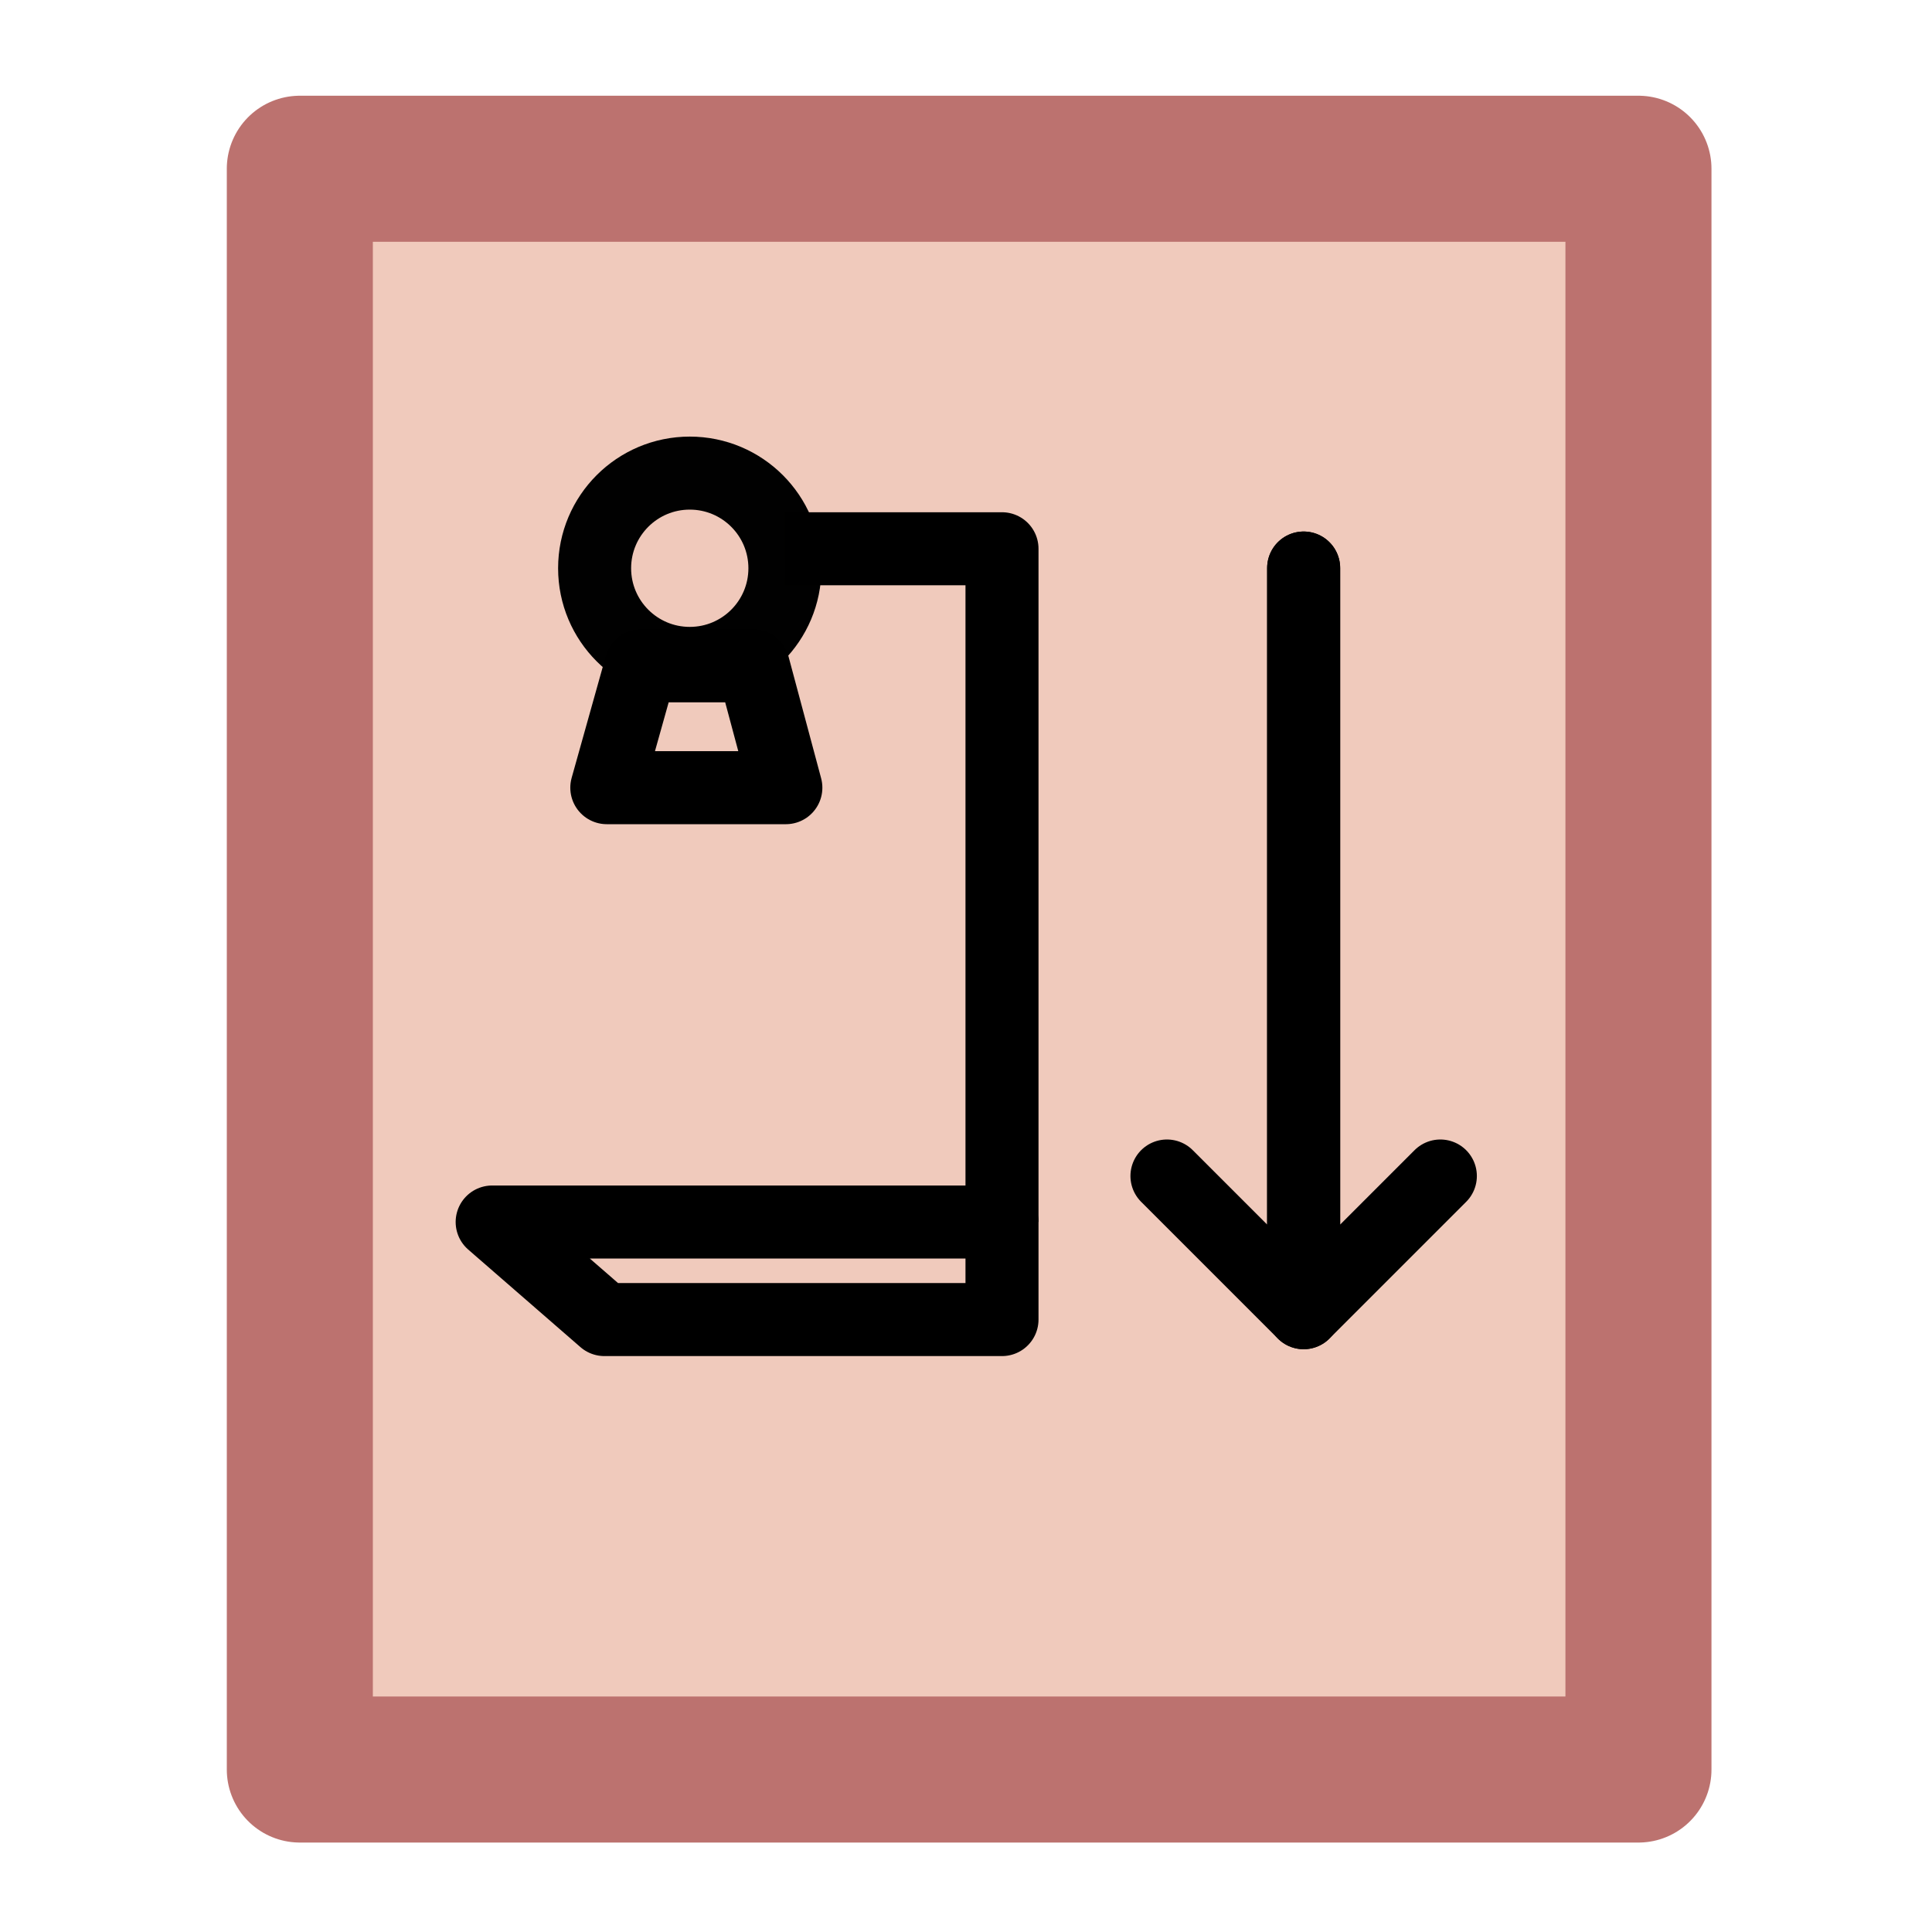
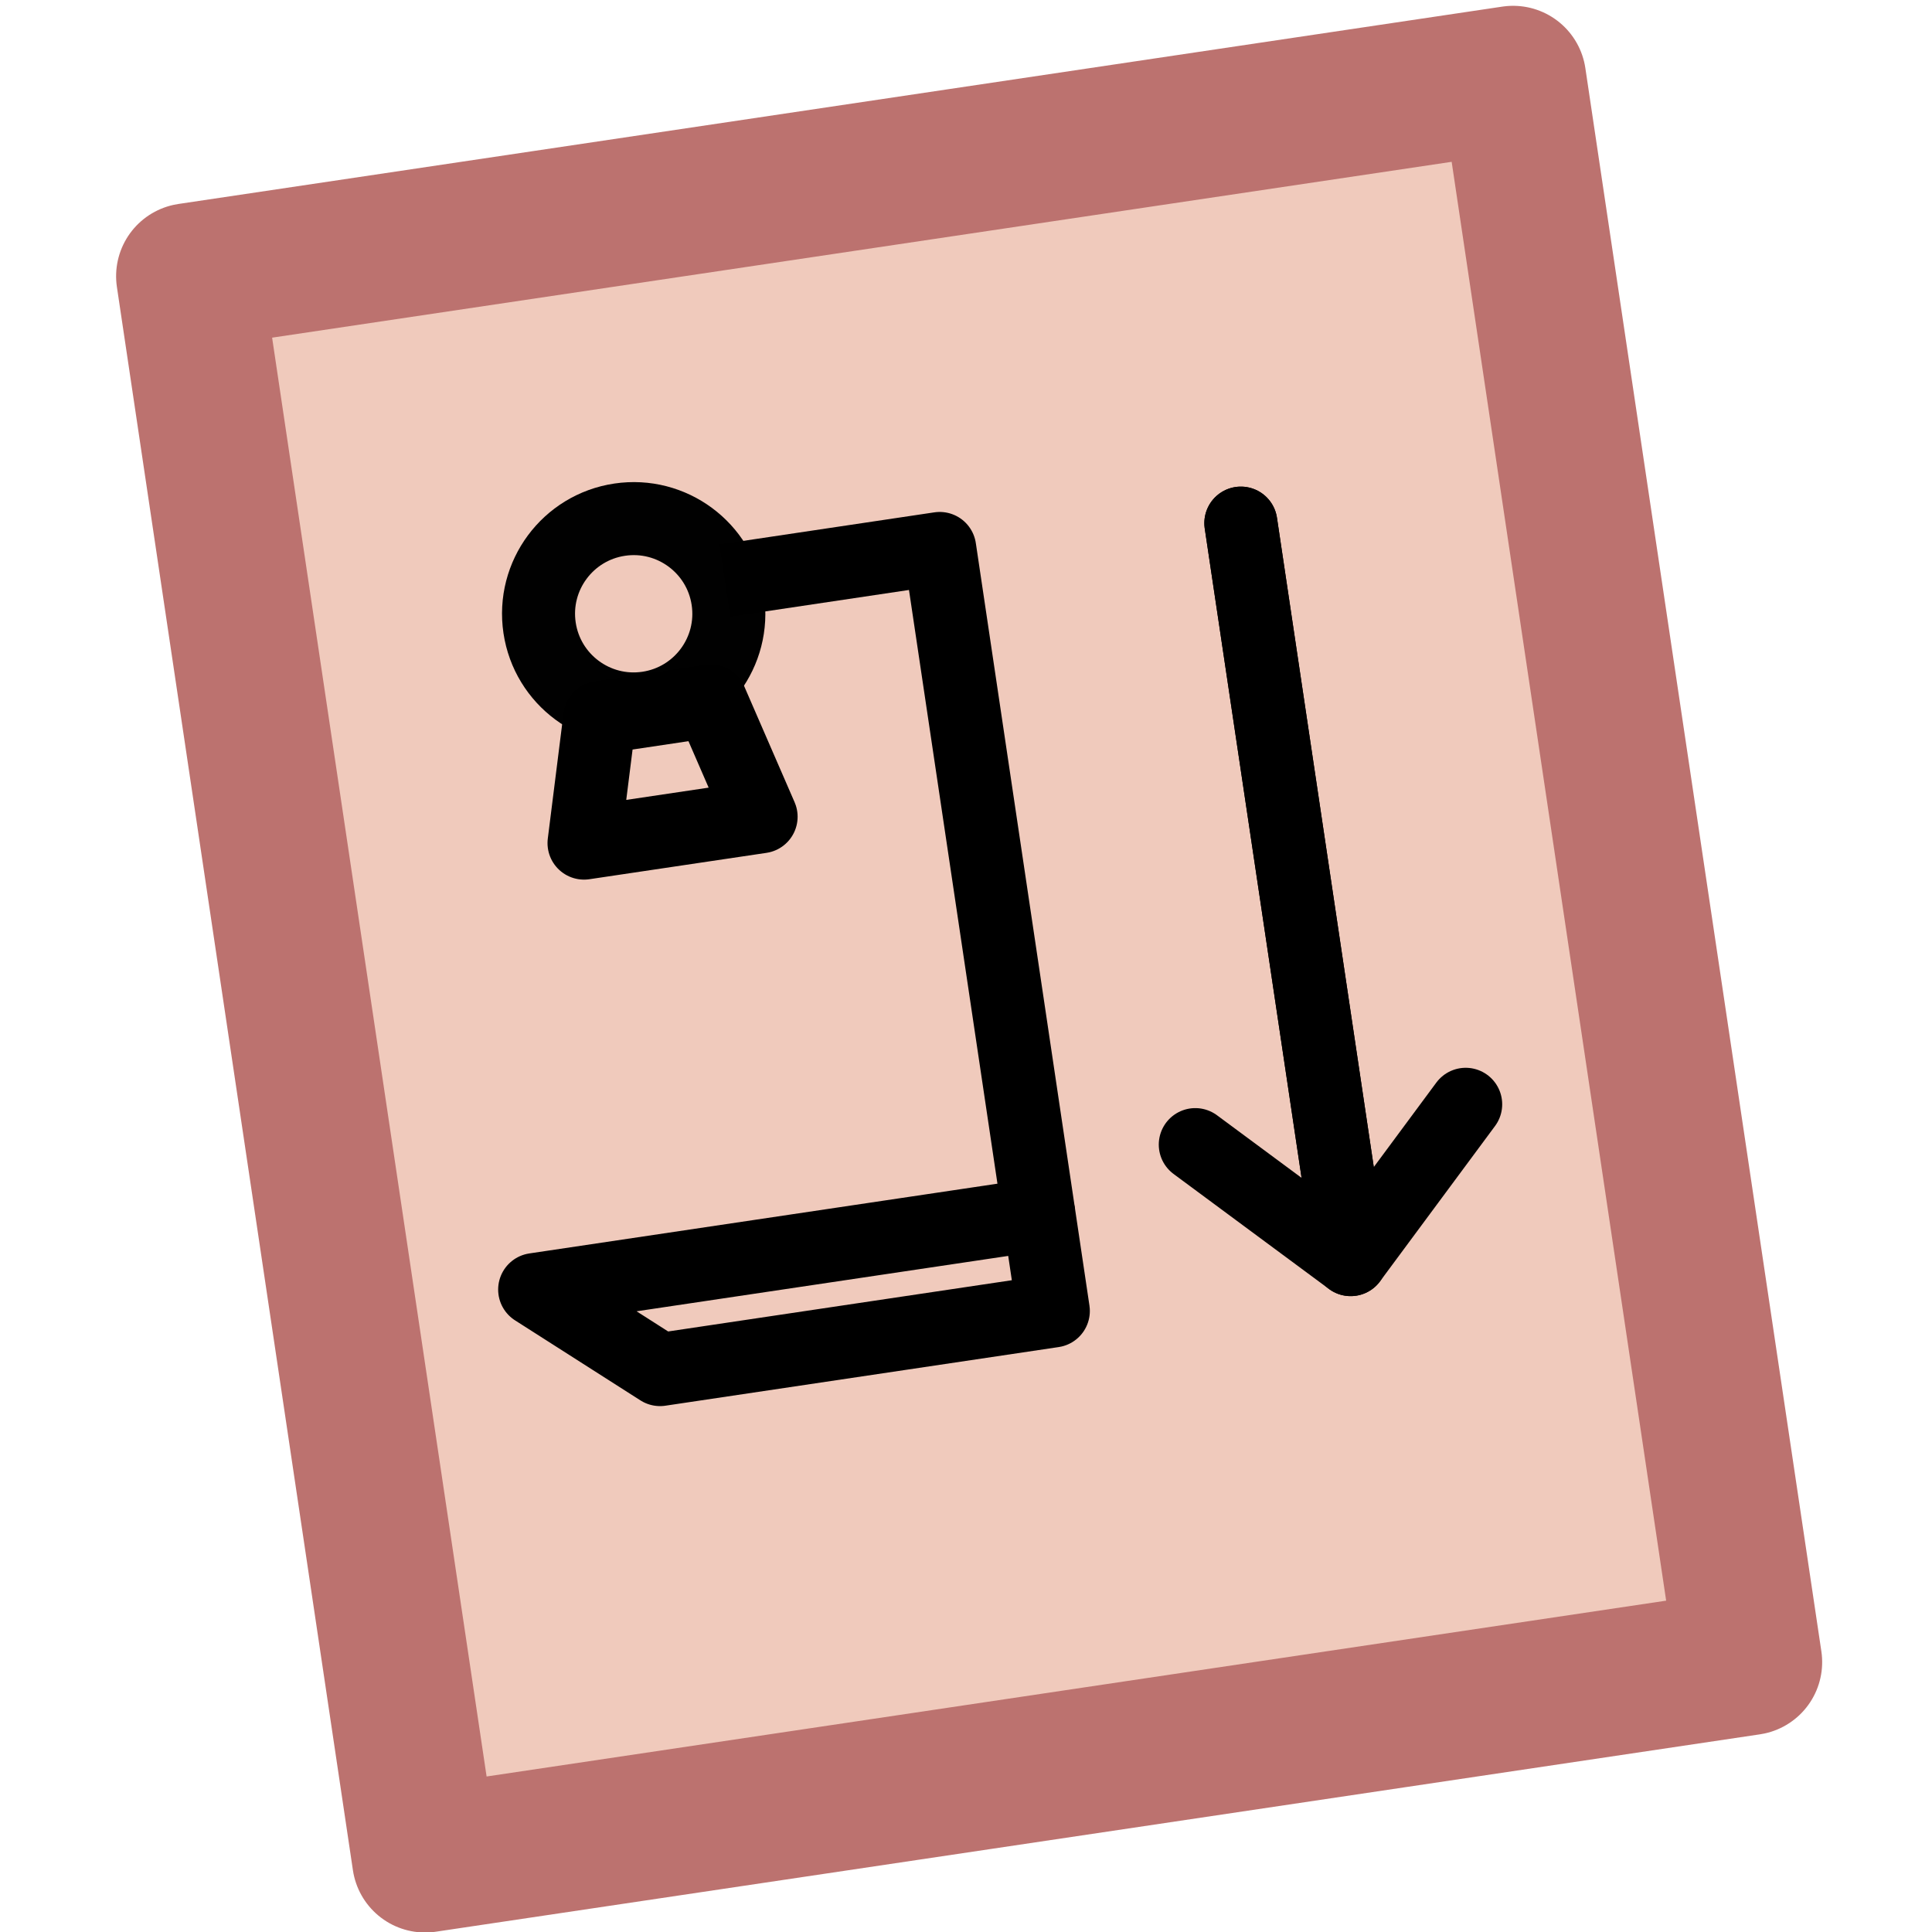
<svg xmlns="http://www.w3.org/2000/svg" width="100" height="100" viewBox="0 0 26.458 26.458" version="1.1" id="svg8">
  <defs id="defs2" />
  <g id="layer1" />
  <g id="layer2">
-     <rect style="fill:#f0cabc;fill-opacity:1;stroke:#bc726f;stroke-width:2;stroke-linejoin:round;stroke-miterlimit:4;stroke-dasharray:none;stroke-opacity:0.995" id="rect1018" width="18.332" height="21.922" x="4.106" y="2.311" />
-     <path style="fill:none;stroke:#000000;stroke-width:1;stroke-linecap:round;stroke-linejoin:round;stroke-miterlimit:4;stroke-dasharray:none;stroke-opacity:1" d="m 15.981,16.105 1.872,1.872 V 7.779" id="path1082" />
-     <path style="fill:none;stroke:#000000;stroke-width:1;stroke-linecap:round;stroke-linejoin:round;stroke-miterlimit:4;stroke-dasharray:none;stroke-opacity:1" d="m 19.725,16.105 -1.872,1.872 V 7.779" id="path1082-2" />
-     <path style="fill:none;stroke:#000000;stroke-width:1;stroke-linecap:butt;stroke-linejoin:round;stroke-miterlimit:4;stroke-dasharray:none;stroke-opacity:1" d="m 6.74,16.735 h 6.982 v 1.336 H 8.277 Z" id="path1121" />
-     <path style="fill:none;stroke:#000000;stroke-width:1;stroke-linecap:butt;stroke-linejoin:round;stroke-miterlimit:4;stroke-dasharray:none;stroke-opacity:1" d="M 13.722,16.735 V 7.515 h -2.973" id="path1123" />
-     <circle style="fill:#f0c9bb;fill-opacity:1;stroke:#000000;stroke-width:1;stroke-linecap:round;stroke-linejoin:round;stroke-miterlimit:4;stroke-dasharray:none;stroke-opacity:0.995" id="path1125" cx="9.446" cy="7.782" r="1.303" />
-     <path style="fill:none;stroke:#000000;stroke-width:1;stroke-linecap:butt;stroke-linejoin:round;stroke-miterlimit:4;stroke-dasharray:none;stroke-opacity:1" d="m 8.778,9.118 h 1.537 l 0.447,1.669 H 8.31 Z" id="path1127" />
+     <rect style="fill:#f0cabc;fill-opacity:1;stroke:#bc726f;stroke-width:2;stroke-linejoin:round;stroke-miterlimit:4;stroke-dasharray:none;stroke-opacity:0.995" id="rect1018" width="18.332" height="21.922" x="2.004" y="4.123" transform="rotate(-8.478625)" />
+     <path style="fill:none;stroke:#000000;stroke-width:1;stroke-linecap:round;stroke-linejoin:round;stroke-miterlimit:4;stroke-dasharray:none;stroke-opacity:1" d="M 16.369,15.675 18.497,17.25 16.993,7.164" id="path1082" />
+     <path style="fill:none;stroke:#000000;stroke-width:1;stroke-linecap:round;stroke-linejoin:round;stroke-miterlimit:4;stroke-dasharray:none;stroke-opacity:1" d="M 20.072,15.123 18.497,17.25 16.993,7.164" id="path1082-2" />
+     <path style="fill:none;stroke:#000000;stroke-width:1;stroke-linecap:butt;stroke-linejoin:round;stroke-miterlimit:4;stroke-dasharray:none;stroke-opacity:1" d="m 7.322,17.66 6.906,-1.029 0.197,1.322 -5.386,0.803 z" id="path1121" />
+     <path style="fill:none;stroke:#000000;stroke-width:1;stroke-linecap:butt;stroke-linejoin:round;stroke-miterlimit:4;stroke-dasharray:none;stroke-opacity:1" d="M 14.228,16.631 12.869,7.511 9.928,7.95" id="path1123" />
+     <circle style="fill:#f0c9bb;fill-opacity:1;stroke:#000000;stroke-width:1;stroke-linecap:round;stroke-linejoin:round;stroke-miterlimit:4;stroke-dasharray:none;stroke-opacity:0.995" id="path1125" cx="7.344" cy="9.593" r="1.303" transform="rotate(-8.478625)" />
+     <path style="fill:none;stroke:#000000;stroke-width:1;stroke-linecap:butt;stroke-linejoin:round;stroke-miterlimit:4;stroke-dasharray:none;stroke-opacity:1" d="M 8.214,9.826 9.734,9.599 10.423,11.185 7.998,11.546 Z" id="path1127" />
  </g>
</svg>
